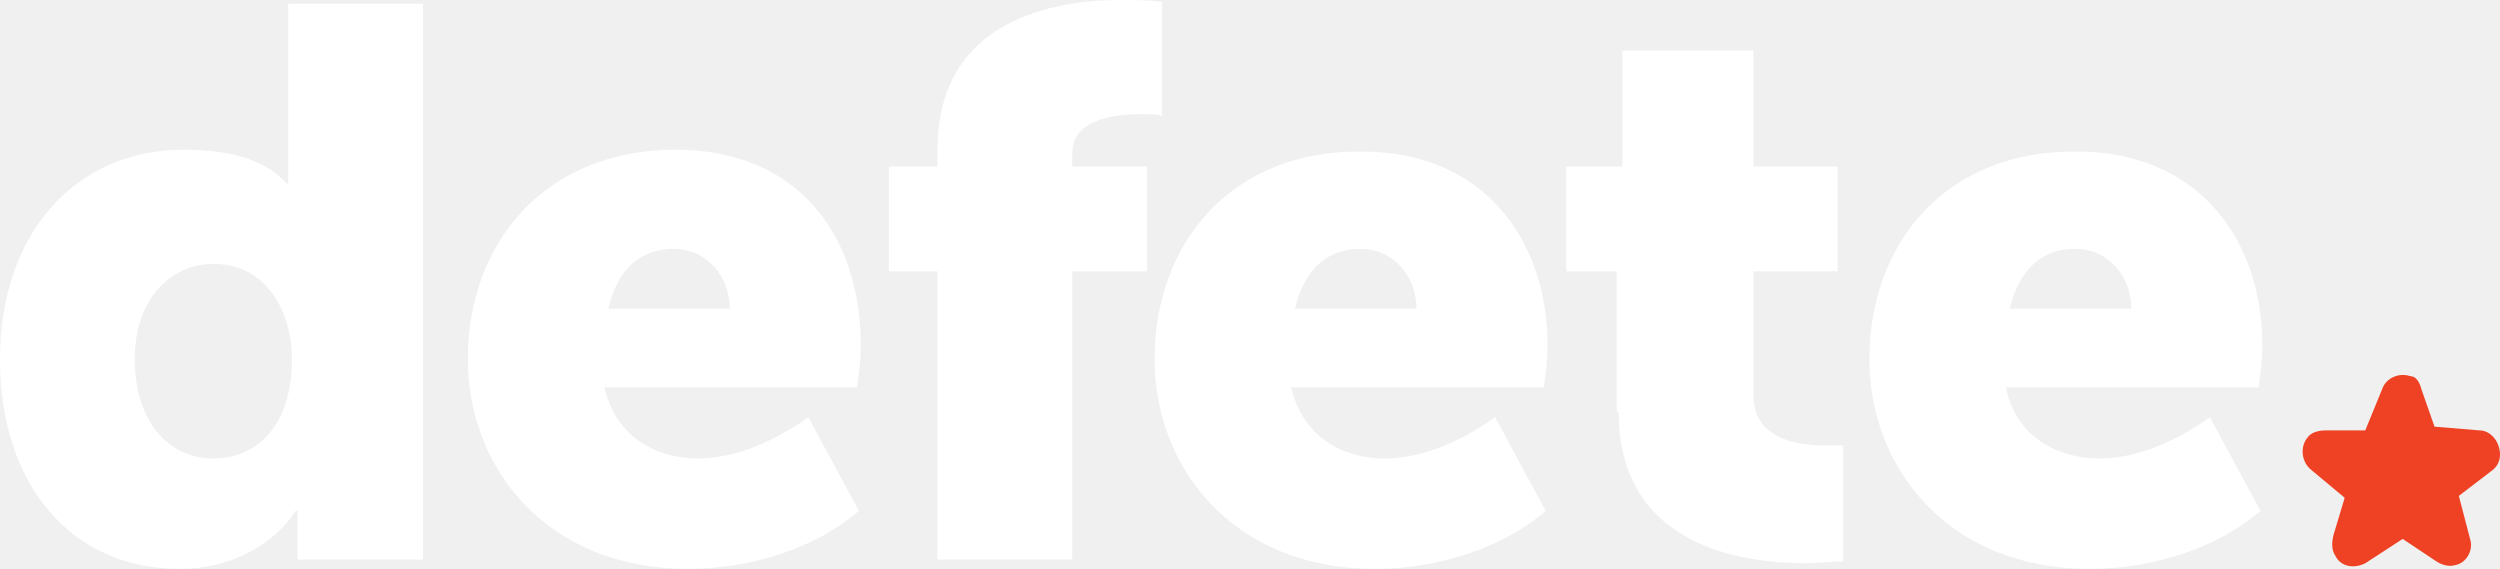
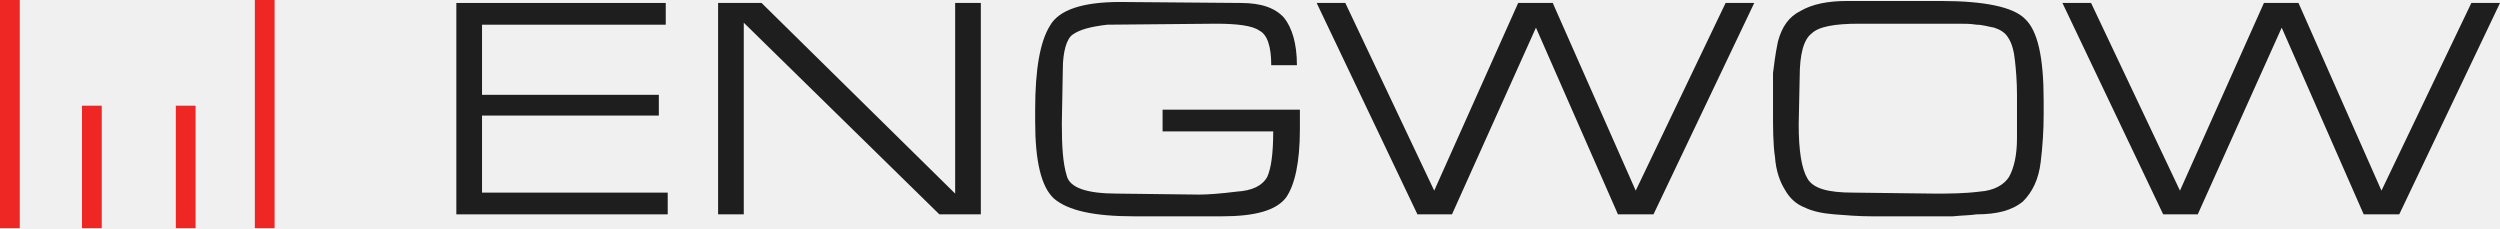
- <svg xmlns="http://www.w3.org/2000/svg" version="1.1" id="Layer_1" x="0px" y="0px" viewBox="0 0 133.6 30.4" style="enable-background:new 0 0 133.6 30.4;" xml:space="preserve">
+ <svg xmlns="http://www.w3.org/2000/svg" version="1.1" id="Layer_1" x="0px" y="0px" viewBox="-178 385.9 253.1 23.1" style="enable-background:new -178 385.9 253.1 23.1;" xml:space="preserve">
  <style type="text/css">
- 	.st0{fill-rule:evenodd;clip-rule:evenodd;fill:#FFFFFF;}
- 	.st1{fill-rule:evenodd;clip-rule:evenodd;fill:#EF4123;}
+ 	.st0{fill:#1E1E1E;}
+ 	.st1{fill:#EE2624;}
</style>
-   <g id="XMLID_19_">
-     <path id="XMLID_32_" class="st0" d="M99.9,19.2c0,5.7,4.1,11.2,11.8,11.2c3.3,0,6.8-1.1,9.1-3.1l-2.7-5c-1.7,1.2-3.8,2.2-5.9,2.2   c-2.3,0-4.5-1.2-5-3.8h13.5c0.1-0.7,0.2-1.5,0.2-2.2c0-5.9-3.6-10.4-9.9-10.4C104.1,8,99.9,12.9,99.9,19.2L99.9,19.2z M107.4,16.5   c0.4-1.7,1.4-3.2,3.5-3.2c1.8,0,3,1.5,3,3.2H107.4z" />
-     <path id="XMLID_31_" class="st0" d="M86.5,22c0,7.2,6.6,8.1,10,8.1c0.8,0,1.4-0.1,2-0.1v-6.2c-0.5,0-0.7,0-1,0   c-1.4,0-3.8-0.3-3.8-2.7v-6.6h4.5V8.9h-4.5V2.7h-7v6.2h-3v5.6h2.7V22z" />
-     <path id="XMLID_28_" class="st0" d="M61.7,19.2c0,5.7,4.1,11.2,11.8,11.2c3.3,0,6.8-1.1,9.1-3.1l-2.7-5c-1.7,1.2-3.8,2.2-5.9,2.2   c-2.3,0-4.4-1.2-5-3.8h13.5c0.1-0.7,0.2-1.5,0.2-2.2c0-5.9-3.6-10.4-9.9-10.4C65.9,8,61.7,12.9,61.7,19.2L61.7,19.2z M69.2,16.5   c0.4-1.7,1.4-3.2,3.5-3.2c1.8,0,3,1.5,3,3.2H69.2z" />
-     <path id="XMLID_27_" class="st0" d="M50.1,29.9h7.2V14.5h4V8.9h-4V8.2c0-1.8,2.2-2.1,3.6-2.1c0.5,0,1,0,1.2,0.1V0.1   C61.3,0,60.6,0,59.9,0c-3.5,0-9.8,1-9.8,8v0.9h-2.6v5.6h2.6V29.9z" />
-     <path id="XMLID_24_" class="st0" d="M25,19.2c0,5.7,4.1,11.2,11.8,11.2c3.3,0,6.8-1.1,9.1-3.1l-2.7-5c-1.7,1.2-3.8,2.2-5.9,2.2   c-2.3,0-4.4-1.2-5-3.8h13.5c0.1-0.7,0.2-1.5,0.2-2.2C46,12.4,42.5,8,36.1,8C29.2,8,25,12.9,25,19.2L25,19.2z M32.5,16.5   c0.4-1.7,1.4-3.2,3.5-3.2c1.8,0,3,1.5,3,3.2H32.5z" />
-     <path id="XMLID_21_" class="st0" d="M0,19.2c0,6.7,3.8,11.2,9.6,11.2c2.5,0,4.9-1.1,6.2-3.1h0.1c0,0,0,0.5,0,1.2v1.4h6.7V0.2h-7.2   v8.6c0,0.5,0,1,0,1h-0.1C14,8.3,11.7,8,9.8,8C4.1,8,0,12.4,0,19.2L0,19.2z M7.2,19.2c0-3.3,2-5.1,4.2-5.1c2.8,0,4.2,2.5,4.2,5.1   c0,3.7-2,5.3-4.2,5.3C8.9,24.5,7.2,22.4,7.2,19.2z" />
-     <path id="XMLID_20_" class="st1" d="M129.4,20.8l0.7,2l2.4,0.2c0.6,0,1.1,0.6,1.1,1.3c0,0.4-0.2,0.7-0.5,0.9l0,0l-1.7,1.3l0.6,2.3   c0.2,0.6-0.2,1.3-0.8,1.4c-0.3,0.1-0.7,0-1-0.2l-1.8-1.2l-2,1.3c-0.6,0.3-1.3,0.2-1.6-0.4c-0.2-0.3-0.2-0.7-0.1-1.1l0.6-2l-1.8-1.5   c-0.5-0.4-0.6-1.2-0.2-1.7c0.2-0.3,0.6-0.4,1-0.4l2.1,0l0.9-2.2c0.2-0.6,0.9-0.9,1.5-0.7C129.1,20.1,129.3,20.4,129.4,20.8z" />
+   <g>
+     <g>
+       <path class="st0" d="M75.1,386.2h-2.9l-9.1,19l-8.4-19h-3.5l-8.5,19l-9-19h-2.9L41,407.6h3.5l8.5-18.9l8.3,18.9h3.6L75.1,386.2z" />
+       <path class="st0" d="M27,387.8c-1.2-1.2-4.1-1.8-8.5-1.8H9c-1.9,0-3.5,0.3-4.7,1c-1.2,0.6-1.9,1.6-2.3,3.1    c-0.3,1.4-0.4,2.5-0.5,3.2c0,0.8,0,2,0,3.7c0,1.9,0,3.5,0.2,4.8c0.1,1.4,0.5,2.5,1,3.3c0.5,0.9,1.2,1.5,2,1.8    c0.8,0.4,1.8,0.6,3,0.7c1.2,0.1,2.5,0.2,3.8,0.2h5.3c0.9,0,1.9,0,2.9,0c1-0.1,1.8-0.1,2.4-0.2c2.1,0,3.6-0.4,4.7-1.3    c1-1,1.6-2.3,1.8-4c0.2-1.6,0.3-3.3,0.3-4.8v-1.4C28.9,391.7,28.3,389,27,387.8z M23.9,388.7c0.6,0.2,1.1,0.5,1.4,1    c0.4,0.6,0.6,1.4,0.7,2.4c0.1,0.9,0.2,2.1,0.2,3.4v4.4c0,1.7-0.3,3-0.8,3.9c-0.5,0.8-1.5,1.4-3,1.5c-1.6,0.2-3.1,0.2-4.6,0.2    l-8.2-0.1c-2.5,0-4-0.4-4.6-1.4s-0.9-2.8-0.9-5.5l0.1-4.8c0-2.3,0.4-3.8,1.2-4.4c0.7-0.7,2.3-1,4.8-1h10c0.7,0,1.3,0,1.9,0.1    C22.7,388.4,23.3,388.6,23.9,388.7z" />
+       <path class="st0" d="M-0.4,386.2h-2.9l-9.1,19l-8.4-19h-3.5l-8.5,19l-9-19h-2.9l10.2,21.4h3.5l8.5-18.9l8.3,18.9h3.6L-0.4,386.2z" />
+       <path class="st0" d="M-52.4,386.2l-12.2-0.1c-3.8,0-6.2,0.8-7.1,2.4c-1,1.6-1.5,4.4-1.5,8.5v1.2c0,4,0.6,6.6,1.9,7.8    c1.4,1.2,4,1.8,8.1,1.8h8.9c3.4,0,5.5-0.6,6.5-1.9c0.9-1.3,1.4-3.6,1.4-6.9v-2h-13.9v2.2h11.2c0,2.2-0.2,3.7-0.6,4.6    c-0.5,0.9-1.5,1.4-3.1,1.5c-1.6,0.2-2.9,0.3-3.8,0.3l-8.3-0.1c-3.1,0-4.8-0.6-5.1-1.8c-0.4-1.3-0.5-3-0.5-5.3l0.1-5.5    c0-1.8,0.4-3.1,1-3.5c0.7-0.5,1.8-0.8,3.5-1l11-0.1c2.2,0,3.7,0.2,4.4,0.7c0.8,0.4,1.2,1.6,1.2,3.5h2.6c0-2.2-0.5-3.8-1.3-4.8    C-48.9,386.7-50.3,386.2-52.4,386.2z" />
+       <path class="st0" d="M-78.7,386.2h-2.6v19.3l-19.6-19.3h-4.4v21.4h2.6v-19.4l19.8,19.4h4.2L-78.7,386.2L-78.7,386.2z" />
+       <path class="st0" d="M-110.6,388.4v-2.2h-21.2v21.4h21.4v-2.2h-18.8v-7.8h17.9v-2.1h-17.9v-7.1H-110.6z" />
+       <path class="st1" d="M-150.2,385.9h-2V409h2V385.9z" />
+       <path class="st1" d="M-176,385.9h-2V409h2V385.9z" />
+       <path class="st1" d="M-167.7,396.6h-2V409h2V396.6z" />
+       <path class="st1" d="M-160.2,396.6V409h2v-12.4H-160.2z" />
+     </g>
  </g>
</svg>
